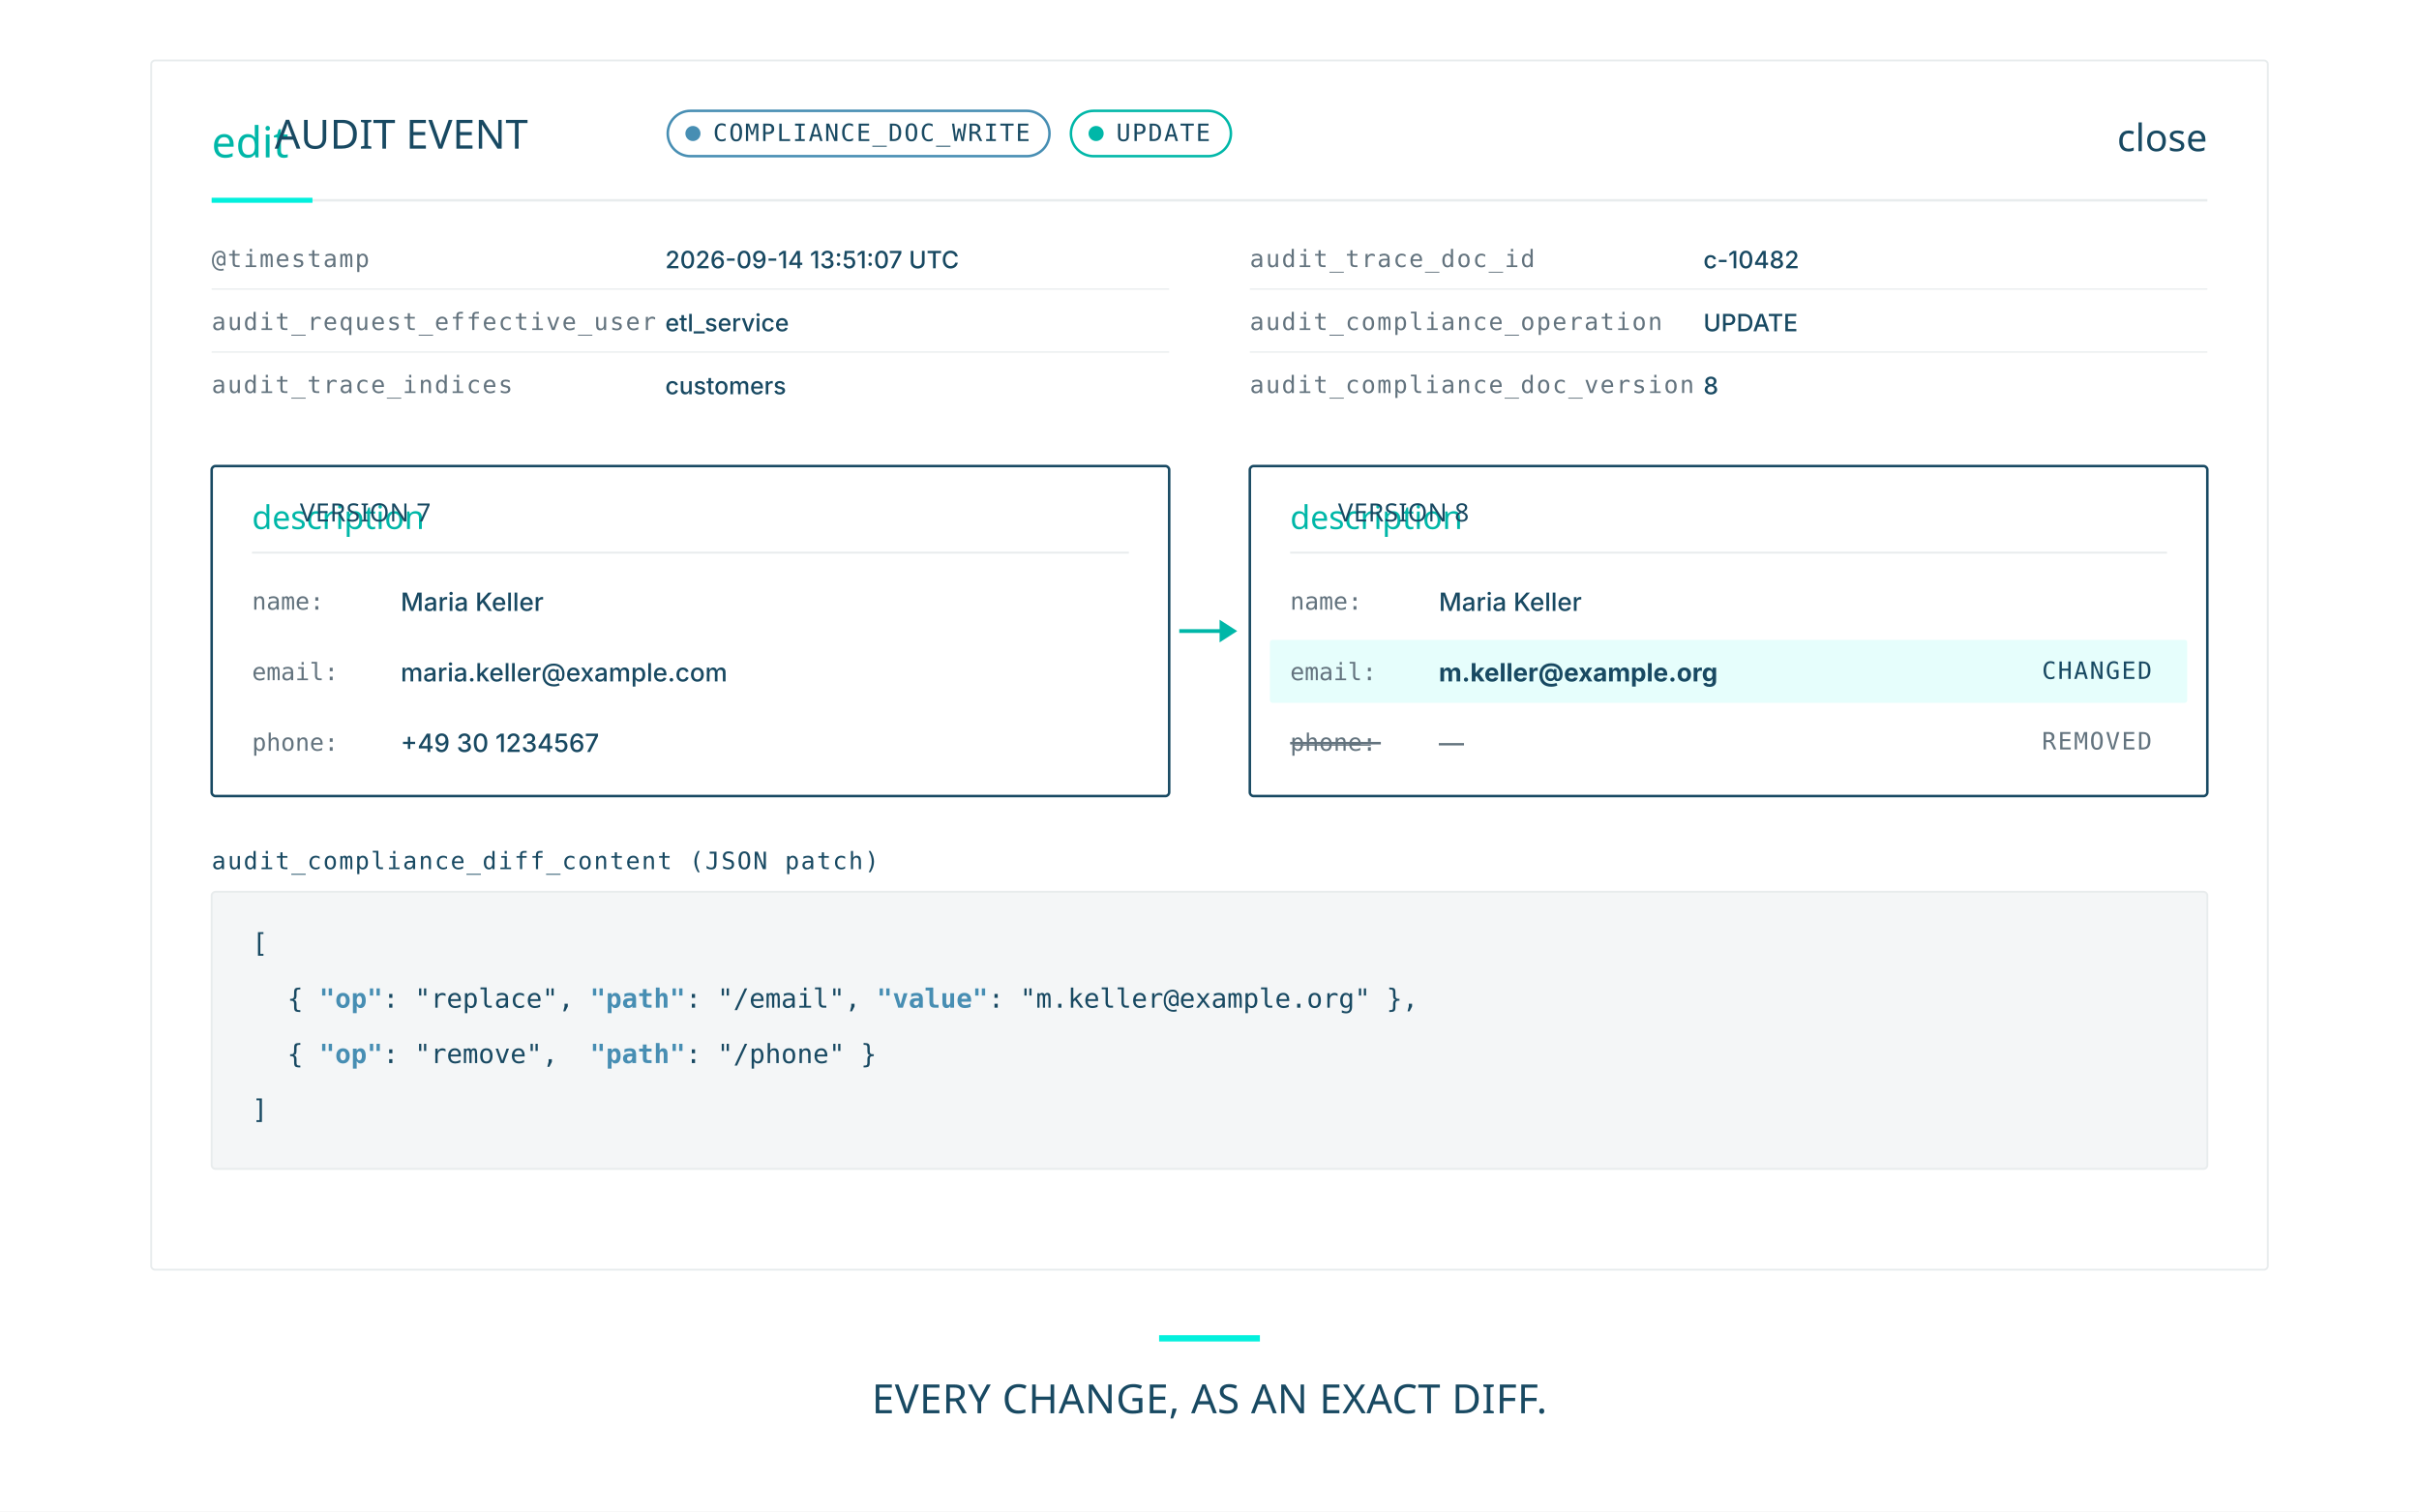
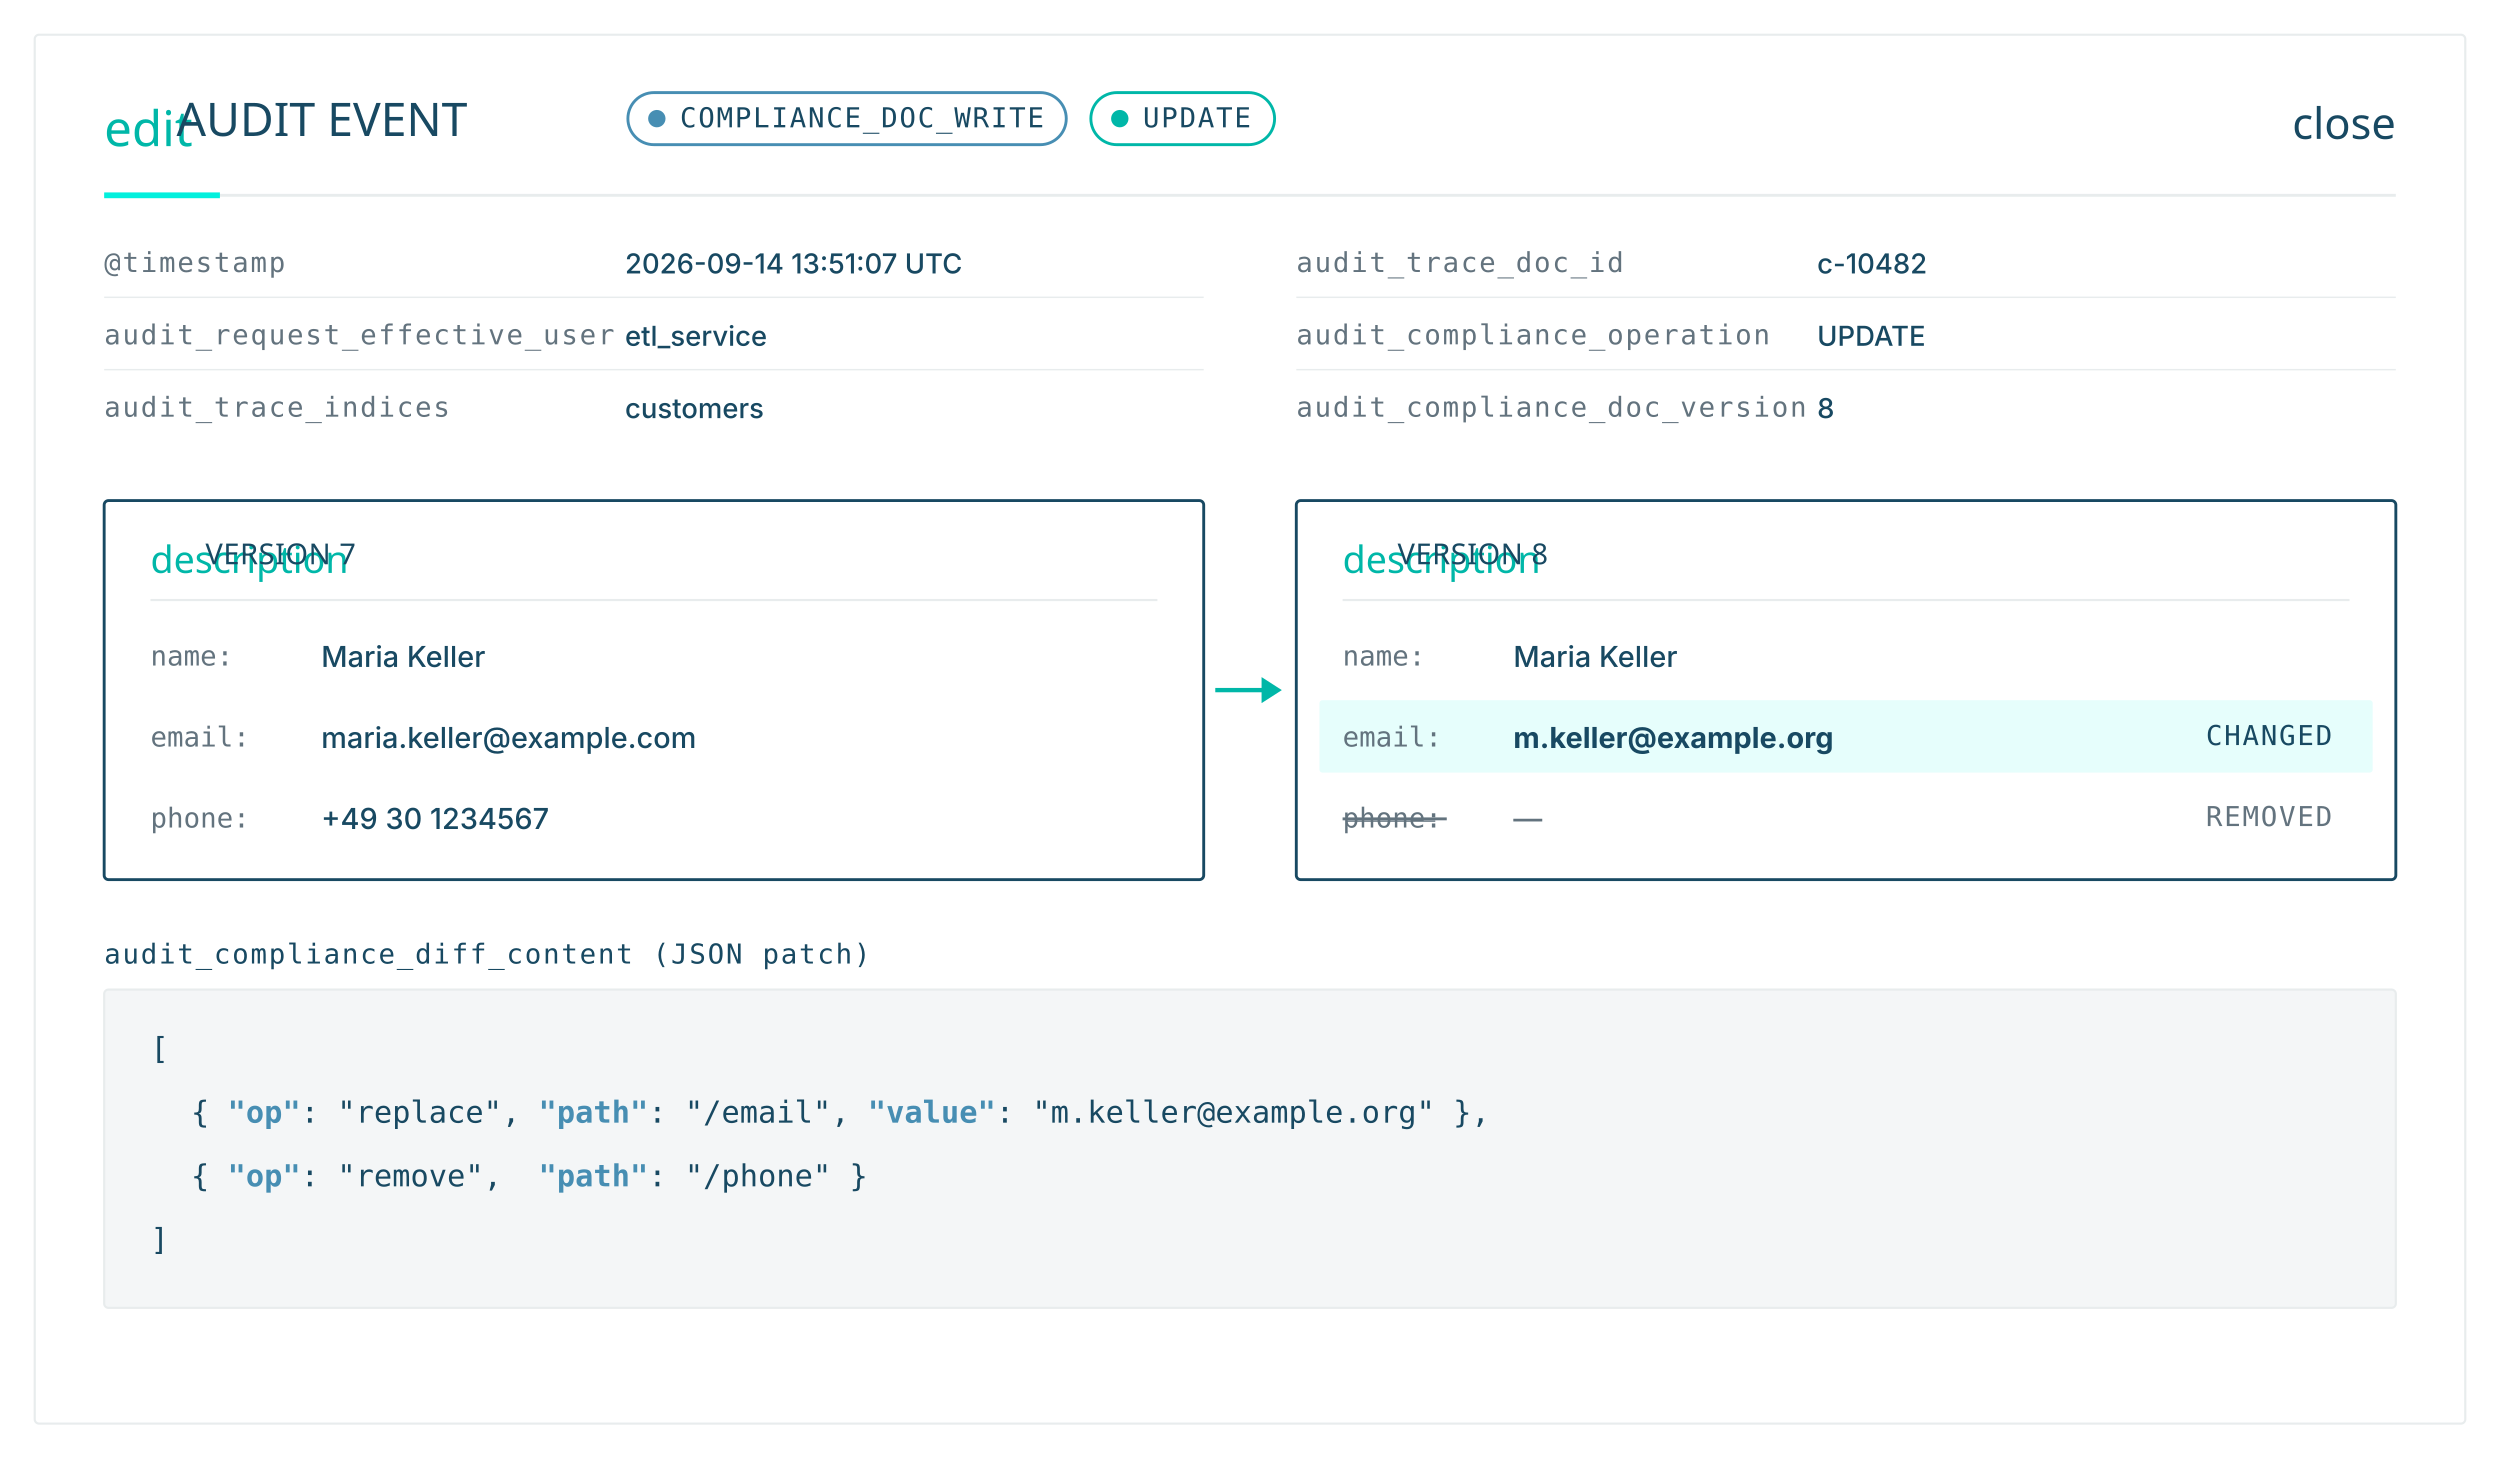
- <svg xmlns="http://www.w3.org/2000/svg" viewBox="0 0 1920 1200" role="img" aria-labelledby="sg-iwd-title sg-iwd-desc">
+ <svg xmlns="http://www.w3.org/2000/svg" viewBox="96 24 1728 1008" role="img" aria-labelledby="sg-iwd-title sg-iwd-desc">
  <rect width="1920" height="1200" fill="#FFFFFF" />
  <rect x="120" y="48" width="1680" height="960" rx="3" fill="#FFFFFF" stroke="#E8ECED" stroke-width="1.5" />
  <text x="168" y="125" font-family="Material Icons" font-size="34" fill="#00B7A8">edit</text>
  <text x="218" y="118" font-family="Parafina-SemiWideXBold" font-size="32" fill="#184962">AUDIT EVENT</text>
  <rect x="530" y="88" width="303" height="36" rx="18" fill="#FFFFFF" stroke="#478EB3" stroke-width="2" />
  <circle cx="550" cy="106" r="6" fill="#478EB3" />
  <text x="566" y="112" font-family="ui-monospace, SFMono-Regular, Menlo, monospace" letter-spacing="1.2" font-size="19" fill="#184962">COMPLIANCE_DOC_WRITE</text>
  <rect x="850" y="88" width="127" height="36" rx="18" fill="#FFFFFF" stroke="#00B7A8" stroke-width="2" />
  <circle cx="870" cy="106" r="6" fill="#00B7A8" />
  <text x="886" y="112" font-family="ui-monospace, SFMono-Regular, Menlo, monospace" letter-spacing="1.2" font-size="19" fill="#184962">UPDATE</text>
  <text x="1752" y="120" text-anchor="end" font-family="Material Icons" font-size="30" fill="#184962">close</text>
  <rect x="168" y="158" width="1584" height="2" fill="#E8ECED" />
  <rect x="168" y="157" width="80" height="4" fill="#02F0DD" />
  <text x="168" y="212" font-family="ui-monospace, SFMono-Regular, Menlo, monospace" letter-spacing="1.2" font-size="19" fill="#63737E">@timestamp</text>
  <text x="528" y="213" font-family="Inter-Regular, -apple-system, sans-serif" font-size="19" font-weight="500" fill="#184962">2026-09-14 13:51:07 UTC</text>
  <rect x="168" y="229" width="760" height="1" fill="#E8ECED" />
  <text x="168" y="262" font-family="ui-monospace, SFMono-Regular, Menlo, monospace" letter-spacing="1.2" font-size="19" fill="#63737E">audit_request_effective_user</text>
  <text x="528" y="263" font-family="Inter-Regular, -apple-system, sans-serif" font-size="19" font-weight="500" fill="#184962">etl_service</text>
  <rect x="168" y="279" width="760" height="1" fill="#E8ECED" />
  <text x="168" y="312" font-family="ui-monospace, SFMono-Regular, Menlo, monospace" letter-spacing="1.2" font-size="19" fill="#63737E">audit_trace_indices</text>
  <text x="528" y="313" font-family="Inter-Regular, -apple-system, sans-serif" font-size="19" font-weight="500" fill="#184962">customers</text>
  <text x="992" y="212" font-family="ui-monospace, SFMono-Regular, Menlo, monospace" letter-spacing="1.2" font-size="19" fill="#63737E">audit_trace_doc_id</text>
  <text x="1352" y="213" font-family="Inter-Regular, -apple-system, sans-serif" font-size="19" font-weight="500" fill="#184962">c-10482</text>
  <rect x="992" y="229" width="760" height="1" fill="#E8ECED" />
  <text x="992" y="262" font-family="ui-monospace, SFMono-Regular, Menlo, monospace" letter-spacing="1.2" font-size="19" fill="#63737E">audit_compliance_operation</text>
  <text x="1352" y="263" font-family="Inter-Regular, -apple-system, sans-serif" font-size="19" font-weight="500" fill="#184962">UPDATE</text>
  <rect x="992" y="279" width="760" height="1" fill="#E8ECED" />
  <text x="992" y="312" font-family="ui-monospace, SFMono-Regular, Menlo, monospace" letter-spacing="1.2" font-size="19" fill="#63737E">audit_compliance_doc_version</text>
  <text x="1352" y="313" font-family="Inter-Regular, -apple-system, sans-serif" font-size="19" font-weight="500" fill="#184962">8</text>
  <rect x="168" y="370" width="760" height="262" rx="3" fill="#FFFFFF" stroke="#184962" stroke-width="2" />
  <text x="200" y="420" font-family="Material Icons" font-size="26" fill="#00B7A8">description</text>
  <text x="238" y="414" font-family="Parafina-SemiWideBold" letter-spacing="0.4" font-size="20" fill="#184962">VERSION 7</text>
  <rect x="200" y="438" width="696" height="1.5" fill="#E8ECED" />
  <text x="200" y="484" font-family="ui-monospace, SFMono-Regular, Menlo, monospace" font-size="19" fill="#63737E">name:</text>
  <text x="318" y="485" font-family="Inter-Regular, -apple-system, sans-serif" font-size="20" font-weight="500" fill="#184962">Maria Keller</text>
  <text x="200" y="540" font-family="ui-monospace, SFMono-Regular, Menlo, monospace" font-size="19" fill="#63737E">email:</text>
  <text x="318" y="541" font-family="Inter-Regular, -apple-system, sans-serif" font-size="20" font-weight="500" fill="#184962">maria.keller@example.com</text>
  <text x="200" y="596" font-family="ui-monospace, SFMono-Regular, Menlo, monospace" font-size="19" fill="#63737E">phone:</text>
  <text x="318" y="597" font-family="Inter-Regular, -apple-system, sans-serif" font-size="20" font-weight="500" fill="#184962">+49 30 1234567</text>
  <rect x="992" y="370" width="760" height="262" rx="3" fill="#FFFFFF" stroke="#184962" stroke-width="2" />
  <text x="1024" y="420" font-family="Material Icons" font-size="26" fill="#00B7A8">description</text>
  <text x="1062" y="414" font-family="Parafina-SemiWideBold" letter-spacing="0.4" font-size="20" fill="#184962">VERSION 8</text>
  <rect x="1024" y="438" width="696" height="1.5" fill="#E8ECED" />
  <text x="1024" y="484" font-family="ui-monospace, SFMono-Regular, Menlo, monospace" font-size="19" fill="#63737E">name:</text>
  <text x="1142" y="485" font-family="Inter-Regular, -apple-system, sans-serif" font-size="20" font-weight="500" fill="#184962">Maria Keller</text>
  <rect x="1008" y="508" width="728" height="50" rx="2" fill="#e6fefc" />
  <text x="1708" y="539" text-anchor="end" font-family="ui-monospace, SFMono-Regular, Menlo, monospace" letter-spacing="1.2" font-size="19" fill="#184962">CHANGED</text>
  <text x="1024" y="540" font-family="ui-monospace, SFMono-Regular, Menlo, monospace" font-size="19" fill="#63737E">email:</text>
  <text x="1142" y="541" font-family="Inter-Regular, -apple-system, sans-serif" font-size="20" font-weight="700" fill="#184962">m.keller@example.org</text>
  <text x="1024" y="596" font-family="ui-monospace, SFMono-Regular, Menlo, monospace" font-size="19" fill="#63737E" text-decoration="line-through">phone:</text>
  <text x="1142" y="597" font-family="Inter-Regular, -apple-system, sans-serif" font-size="20" font-weight="500" fill="#63737E">—</text>
  <line x1="1024" x2="1096" y1="590" y2="590" stroke="#63737E" stroke-width="2" />
  <text x="1708" y="595" text-anchor="end" font-family="ui-monospace, SFMono-Regular, Menlo, monospace" letter-spacing="1.2" font-size="19" fill="#63737E">REMOVED</text>
  <line x1="936" x2="972" y1="501" y2="501" stroke="#00B7A8" stroke-width="3" />
  <path d="M968 492 L982 501 L968 510 Z" fill="#00B7A8" />
  <text x="168" y="690" font-family="ui-monospace, SFMono-Regular, Menlo, monospace" letter-spacing="1.2" font-size="19" fill="#184962">audit_compliance_diff_content (JSON patch)</text>
  <rect x="168" y="708" width="1584" height="220" rx="3" fill="#F4F6F7" stroke="#E8ECED" stroke-width="1.5" />
  <g font-family="ui-monospace, SFMono-Regular, Menlo, monospace" font-size="21" fill="#184962" xml:space="preserve">
    <text x="200" y="756">[</text>
    <text x="228" y="800">{ <tspan fill="#478EB3" font-weight="700">"op"</tspan>: "replace", <tspan fill="#478EB3" font-weight="700">"path"</tspan>: "/email", <tspan fill="#478EB3" font-weight="700">"value"</tspan>: "m.keller@example.org" },</text>
    <text x="228" y="844">{ <tspan fill="#478EB3" font-weight="700">"op"</tspan>: "remove",  <tspan fill="#478EB3" font-weight="700">"path"</tspan>: "/phone" }</text>
    <text x="200" y="888">]</text>
  </g>
-   <rect x="920" y="1060" width="80" height="5" fill="#02F0DD" />
-   <text x="960" y="1122" text-anchor="middle" font-family="Parafina-SemiWideBold" letter-spacing="0.4" font-size="32" fill="#184962">EVERY CHANGE, AS AN EXACT DIFF.</text>
</svg>
